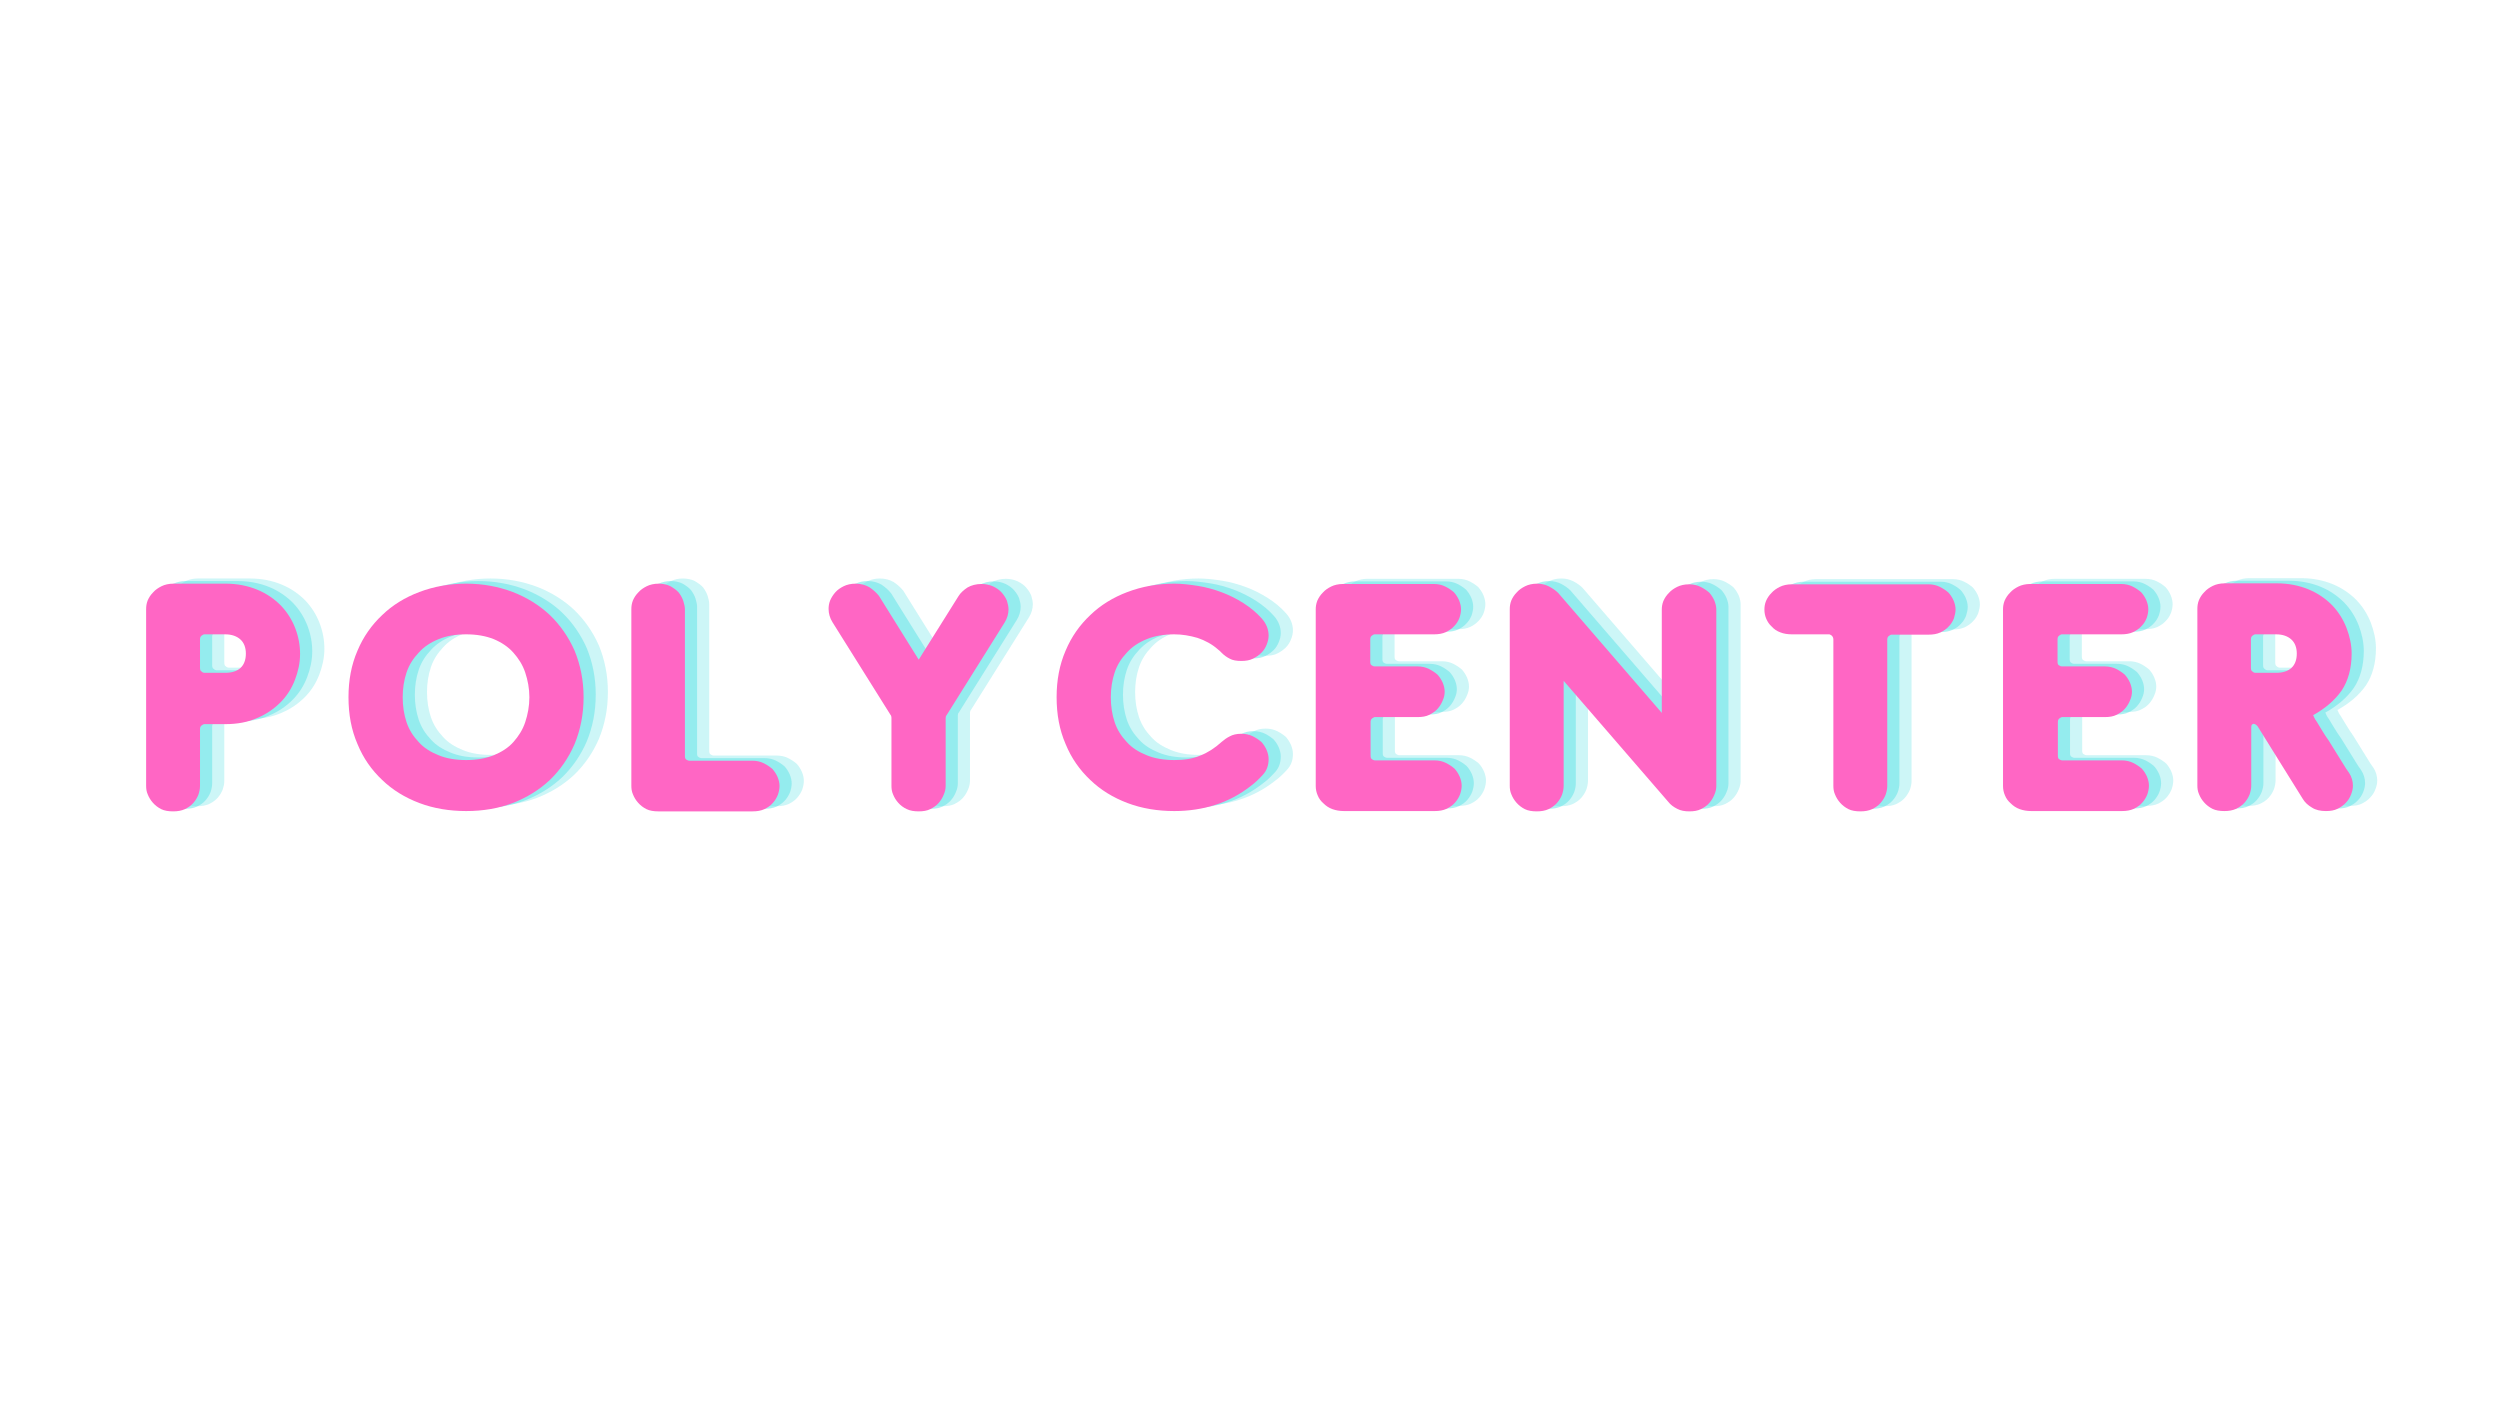
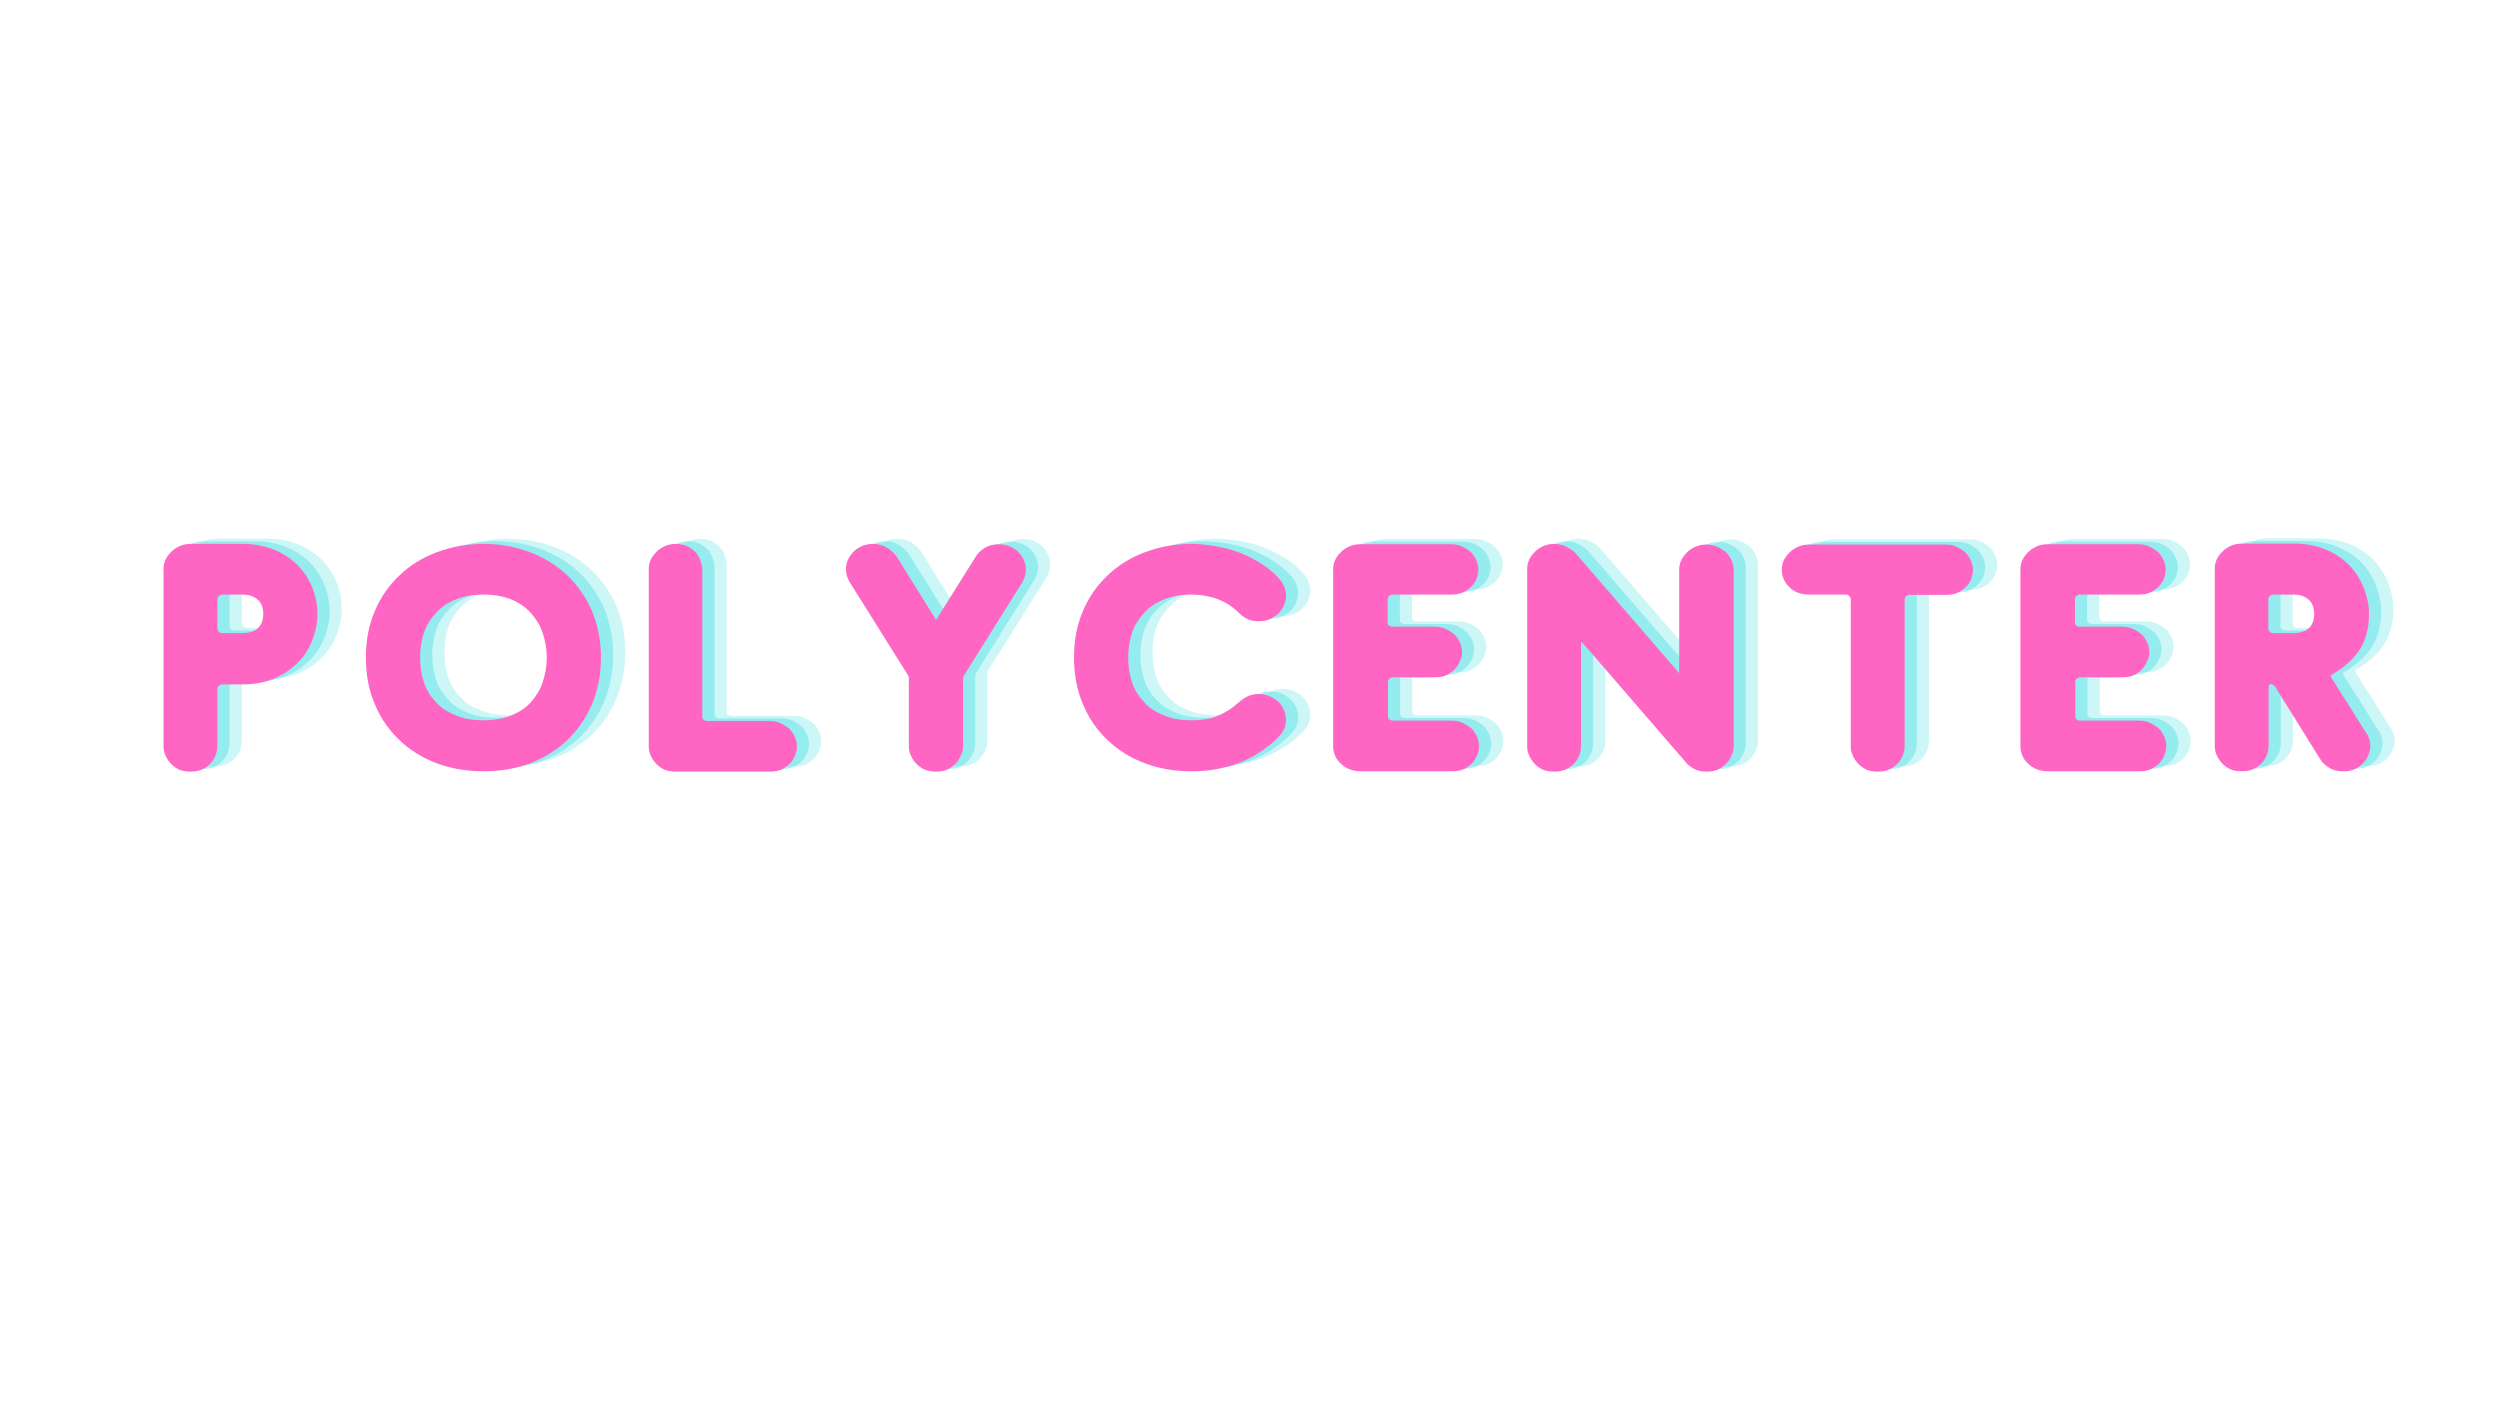
<svg xmlns="http://www.w3.org/2000/svg" xmlns:xlink="http://www.w3.org/1999/xlink" width="1230pt" height="693pt" viewBox="0 0 1230 693" version="1.2">
  <defs>
    <g>
      <symbol overflow="visible" id="glyph0-0">
        <path style="stroke:none;" d="M 50.812 -42.762 C 56.648 -42.762 61.855 -43.711 66.434 -45.762 C 71.008 -47.656 74.797 -50.336 77.953 -53.492 C 81.109 -56.648 83.477 -60.438 85.055 -64.539 C 86.629 -68.641 87.578 -72.902 87.578 -77.32 C 87.578 -81.582 86.789 -85.84 85.211 -89.945 C 83.633 -94.047 81.266 -97.836 78.109 -101.148 C 74.953 -104.305 71.168 -106.988 66.59 -108.879 C 62.016 -110.773 56.809 -111.879 50.969 -111.879 L 25.246 -111.879 C 23.039 -111.879 20.988 -111.406 19.41 -110.617 C 17.832 -109.828 16.41 -108.879 15.305 -107.617 C 14.043 -106.355 13.254 -105.094 12.625 -103.672 C 11.992 -102.094 11.836 -100.676 11.836 -99.254 L 11.836 -12.465 C 11.836 -11.047 11.992 -9.625 12.625 -8.207 C 13.254 -6.629 14.043 -5.363 15.148 -4.102 C 16.254 -2.84 17.672 -1.734 19.25 -0.945 C 20.828 -0.156 22.879 0.156 25.09 0.156 C 27.301 0.156 29.191 -0.156 30.93 -0.945 C 32.508 -1.734 33.926 -2.684 35.031 -3.945 C 36.137 -5.207 36.926 -6.469 37.555 -8.047 C 38.027 -9.469 38.344 -10.887 38.344 -12.309 L 38.344 -40.238 C 38.344 -41.027 38.504 -41.66 39.133 -42.133 C 39.605 -42.449 40.082 -42.762 40.395 -42.762 Z M 38.344 -70.535 L 38.344 -84.422 C 38.344 -85.211 38.504 -85.84 39.133 -86.316 C 39.605 -86.629 40.082 -86.945 40.395 -86.945 L 50.812 -86.945 C 53.965 -86.945 56.492 -86 58.227 -84.422 C 59.965 -82.844 60.91 -80.477 60.91 -77.477 C 60.91 -74.324 59.965 -71.957 58.227 -70.379 C 56.492 -68.801 53.965 -68.012 50.812 -68.012 L 40.395 -68.012 C 40.082 -68.012 39.605 -68.168 39.133 -68.641 C 38.504 -68.957 38.344 -69.59 38.344 -70.535 Z M 38.344 -70.535 " />
      </symbol>
      <symbol overflow="visible" id="glyph0-1">
        <path style="stroke:none;" d="M 69.746 0 C 77.953 0 85.527 -1.262 92.629 -3.945 C 99.57 -6.629 105.723 -10.414 110.93 -15.305 C 115.98 -20.199 120.082 -26.035 123.082 -32.98 C 125.922 -39.922 127.5 -47.496 127.5 -56.02 C 127.5 -64.383 125.922 -71.957 123.082 -78.898 C 120.082 -85.684 115.98 -91.523 110.93 -96.414 C 105.723 -101.305 99.57 -105.094 92.629 -107.777 C 85.527 -110.457 77.953 -111.879 69.746 -111.879 C 61.539 -111.879 53.809 -110.457 46.707 -107.777 C 39.605 -105.094 33.453 -101.305 28.402 -96.414 C 23.195 -91.523 19.094 -85.684 16.254 -78.898 C 13.254 -71.957 11.836 -64.383 11.836 -56.02 C 11.836 -47.496 13.254 -39.922 16.254 -32.98 C 19.094 -26.035 23.195 -20.199 28.402 -15.305 C 33.453 -10.414 39.605 -6.629 46.707 -3.945 C 53.809 -1.262 61.539 0 69.746 0 Z M 100.832 -56.02 C 100.832 -51.602 100.043 -47.496 98.781 -43.711 C 97.52 -39.922 95.469 -36.766 92.941 -33.926 C 90.418 -31.086 87.105 -29.035 83.316 -27.457 C 79.371 -25.879 74.797 -25.09 69.746 -25.09 C 64.539 -25.09 59.965 -25.879 56.176 -27.457 C 52.23 -29.035 48.918 -31.086 46.391 -33.926 C 43.711 -36.766 41.66 -39.922 40.395 -43.711 C 39.133 -47.496 38.504 -51.602 38.504 -56.02 C 38.504 -60.277 39.133 -64.383 40.395 -68.168 C 41.66 -71.957 43.711 -75.113 46.391 -77.953 C 48.918 -80.793 52.23 -83 56.176 -84.578 C 59.965 -86.156 64.539 -86.945 69.746 -86.945 C 74.797 -86.945 79.371 -86.156 83.316 -84.578 C 87.105 -83 90.418 -80.793 92.941 -77.953 C 95.469 -75.113 97.52 -71.957 98.781 -68.168 C 100.043 -64.383 100.832 -60.277 100.832 -56.02 Z M 100.832 -56.02 " />
      </symbol>
      <symbol overflow="visible" id="glyph0-2">
        <path style="stroke:none;" d="M 38.027 -99.254 C 38.027 -100.516 37.715 -101.777 37.238 -103.355 C 36.766 -104.777 35.977 -106.199 35.031 -107.461 C 33.926 -108.723 32.508 -109.668 30.93 -110.617 C 29.352 -111.406 27.301 -111.879 25.09 -111.879 C 22.879 -111.879 20.828 -111.406 19.25 -110.617 C 17.672 -109.828 16.254 -108.879 15.148 -107.617 C 13.887 -106.355 13.098 -105.094 12.465 -103.672 C 11.836 -102.094 11.676 -100.676 11.676 -99.254 L 11.676 -12.465 C 11.676 -11.047 11.836 -9.625 12.465 -8.207 C 13.098 -6.629 13.887 -5.363 14.992 -4.102 C 16.094 -2.84 17.516 -1.734 19.094 -0.945 C 20.672 -0.156 22.723 0.156 24.934 0.156 L 71.324 0.156 C 73.535 0.156 75.426 -0.156 77.164 -0.945 C 78.742 -1.734 80.16 -2.684 81.266 -3.945 C 82.371 -5.207 83.16 -6.469 83.789 -8.047 C 84.266 -9.469 84.578 -10.887 84.578 -12.309 C 84.578 -13.727 84.266 -15.148 83.633 -16.727 C 83 -18.148 82.211 -19.41 81.109 -20.672 C 79.844 -21.777 78.426 -22.723 76.848 -23.512 C 75.27 -24.301 73.375 -24.773 71.168 -24.773 L 40.082 -24.773 C 39.766 -24.773 39.293 -24.934 38.816 -25.246 C 38.188 -25.562 38.027 -26.195 38.027 -27.141 Z M 38.027 -99.254 " />
      </symbol>
      <symbol overflow="visible" id="glyph0-3">
        <path style="stroke:none;" d="M 56.332 -74.48 L 36.766 -105.883 C 35.504 -107.461 33.926 -108.879 32.031 -110.141 C 30.141 -111.246 27.773 -111.879 25.246 -111.879 C 23.039 -111.879 20.988 -111.406 19.41 -110.617 C 17.832 -109.828 16.41 -108.879 15.305 -107.617 C 14.203 -106.355 13.414 -105.094 12.781 -103.672 C 12.152 -102.094 11.992 -100.676 11.992 -99.414 C 11.992 -97.203 12.625 -94.992 13.887 -92.941 L 42.449 -47.34 C 42.762 -47.023 42.922 -46.551 42.922 -45.918 L 42.922 -12.465 C 42.922 -11.047 43.078 -9.625 43.711 -8.207 C 44.34 -6.629 45.129 -5.363 46.234 -4.102 C 47.34 -2.84 48.758 -1.734 50.496 -0.945 C 52.074 -0.156 54.125 0.156 56.332 0.156 C 58.543 0.156 60.438 -0.156 62.016 -0.945 C 63.594 -1.734 65.012 -2.684 66.117 -3.945 C 67.223 -5.207 68.012 -6.469 68.641 -8.047 C 69.273 -9.469 69.59 -10.887 69.59 -12.309 L 69.59 -45.762 C 69.59 -46.391 69.746 -46.867 70.062 -47.18 L 98.625 -92.785 C 99.887 -94.836 100.516 -97.047 100.516 -99.254 C 100.516 -100.516 100.203 -101.938 99.727 -103.516 C 99.098 -104.934 98.309 -106.199 97.203 -107.461 C 96.098 -108.723 94.68 -109.668 93.102 -110.457 C 91.363 -111.246 89.473 -111.719 87.262 -111.719 C 84.578 -111.719 82.211 -111.09 80.32 -109.984 C 78.426 -108.723 76.848 -107.301 75.902 -105.723 Z M 56.332 -74.48 " />
      </symbol>
      <symbol overflow="visible" id="glyph0-4">
        <path style="stroke:none;" d="M 93.102 -34.086 C 89.629 -30.93 86.156 -28.719 82.527 -27.301 C 78.898 -25.723 74.637 -25.09 69.746 -25.09 C 64.539 -25.09 59.965 -25.879 56.176 -27.457 C 52.23 -29.035 48.918 -31.086 46.391 -33.926 C 43.711 -36.766 41.66 -39.922 40.395 -43.711 C 39.133 -47.496 38.504 -51.602 38.504 -56.02 C 38.504 -60.277 39.133 -64.383 40.395 -68.168 C 41.66 -71.957 43.711 -75.113 46.391 -77.953 C 48.918 -80.793 52.23 -83 56.176 -84.578 C 59.965 -86.156 64.539 -86.945 69.746 -86.945 C 73.535 -86.945 77.32 -86.316 81.109 -85.211 C 84.895 -83.949 88.367 -82.055 91.207 -79.531 C 91.523 -79.215 91.84 -79.055 92.152 -78.742 L 93.102 -77.793 C 94.203 -76.691 95.469 -75.742 97.047 -74.953 C 98.465 -74.164 100.359 -73.848 102.727 -73.848 C 104.934 -73.848 106.828 -74.164 108.406 -74.953 C 109.984 -75.742 111.406 -76.691 112.668 -77.953 C 113.773 -79.055 114.562 -80.32 115.191 -81.898 C 115.824 -83.477 116.141 -84.895 116.141 -86.316 C 116.141 -89.312 115.035 -92.152 112.824 -94.68 C 110.301 -97.52 107.301 -100.043 103.832 -102.254 C 100.359 -104.461 96.887 -106.199 93.102 -107.617 C 89.312 -109.039 85.367 -110.141 81.422 -110.773 C 77.32 -111.406 73.535 -111.879 69.746 -111.879 C 61.539 -111.879 53.809 -110.457 46.707 -107.777 C 39.605 -105.094 33.453 -101.305 28.402 -96.414 C 23.195 -91.523 19.094 -85.684 16.254 -78.898 C 13.254 -71.957 11.836 -64.383 11.836 -56.02 C 11.836 -47.496 13.254 -39.922 16.254 -32.98 C 19.094 -26.035 23.195 -20.199 28.402 -15.305 C 33.453 -10.414 39.605 -6.629 46.707 -3.945 C 53.809 -1.262 61.539 0 69.746 0 C 76.691 0 83.316 -0.945 89.785 -3 C 96.258 -5.051 102.094 -8.207 107.301 -12.309 C 109.512 -13.887 111.406 -15.781 113.297 -17.832 C 115.191 -19.883 116.141 -22.406 116.141 -25.562 C 116.141 -26.984 115.824 -28.402 115.191 -29.98 C 114.562 -31.402 113.773 -32.664 112.668 -33.926 C 111.406 -35.031 109.984 -35.977 108.406 -36.766 C 106.828 -37.555 104.934 -38.027 102.727 -38.027 C 100.359 -38.027 98.465 -37.555 97.047 -36.766 C 95.469 -35.977 94.203 -35.031 93.102 -34.086 Z M 93.102 -34.086 " />
      </symbol>
      <symbol overflow="visible" id="glyph0-5">
        <path style="stroke:none;" d="M 25.09 0 L 69.746 0 C 71.957 0 73.848 -0.316 75.586 -1.105 C 77.164 -1.895 78.582 -2.84 79.688 -4.102 C 80.793 -5.363 81.582 -6.629 82.211 -8.207 C 82.688 -9.625 83 -11.047 83 -12.465 C 83 -13.887 82.688 -15.305 82.055 -16.883 C 81.422 -18.305 80.633 -19.566 79.531 -20.828 C 78.266 -21.934 76.848 -22.879 75.27 -23.668 C 73.691 -24.457 71.797 -24.934 69.59 -24.934 L 40.238 -24.934 C 39.922 -24.934 39.449 -25.09 38.977 -25.406 C 38.344 -25.723 38.188 -26.352 38.188 -27.301 L 38.188 -43.711 C 38.188 -44.5 38.344 -45.129 38.977 -45.602 C 39.449 -45.918 39.922 -46.234 40.238 -46.234 L 61.383 -46.234 C 63.594 -46.234 65.484 -46.551 67.062 -47.34 C 68.641 -48.129 70.062 -49.074 71.168 -50.336 C 72.27 -51.602 73.059 -52.863 73.691 -54.441 C 74.324 -55.859 74.637 -57.281 74.637 -58.699 C 74.637 -60.121 74.324 -61.539 73.691 -63.117 C 73.059 -64.539 72.27 -65.801 71.168 -67.062 C 69.902 -68.168 68.484 -69.113 66.906 -69.902 C 65.328 -70.691 63.434 -71.168 61.227 -71.168 L 40.082 -71.168 C 39.766 -71.168 39.293 -71.324 38.816 -71.641 C 38.188 -71.957 38.027 -72.586 38.027 -73.535 L 38.027 -84.422 C 38.027 -85.211 38.188 -85.84 38.816 -86.316 C 39.293 -86.629 39.766 -86.945 40.082 -86.945 L 69.43 -86.945 C 71.641 -86.945 73.535 -87.262 75.27 -88.051 C 76.848 -88.84 78.266 -89.785 79.371 -91.051 C 80.477 -92.152 81.266 -93.414 81.898 -94.992 C 82.371 -96.414 82.688 -97.836 82.688 -99.254 C 82.688 -100.676 82.371 -102.094 81.738 -103.672 C 81.109 -105.094 80.32 -106.355 79.215 -107.617 C 77.953 -108.723 76.531 -109.668 74.953 -110.457 C 73.375 -111.246 71.48 -111.719 69.273 -111.719 L 24.617 -111.719 C 22.406 -111.719 20.355 -111.246 18.777 -110.457 C 17.199 -109.668 15.781 -108.723 14.676 -107.461 C 13.414 -106.199 12.625 -104.934 11.992 -103.516 C 11.363 -101.938 11.203 -100.516 11.203 -99.254 L 11.203 -12.309 C 11.203 -10.73 11.52 -9.152 12.152 -7.73 C 12.781 -6.152 13.727 -4.891 14.992 -3.789 C 16.254 -2.523 17.672 -1.578 19.41 -0.945 C 21.145 -0.316 23.039 0 25.09 0 Z M 25.09 0 " />
      </symbol>
      <symbol overflow="visible" id="glyph0-6">
        <path style="stroke:none;" d="M 38.188 -64.066 L 89.629 -4.574 C 90.734 -3.156 92.152 -2.051 94.047 -1.105 C 95.781 -0.156 97.836 0.156 100.043 0.156 C 102.254 0.156 104.145 -0.156 105.723 -0.945 C 107.301 -1.734 108.723 -2.684 109.828 -3.945 C 110.93 -5.207 111.719 -6.469 112.352 -8.047 C 112.984 -9.469 113.297 -10.887 113.297 -12.309 L 113.297 -99.254 C 113.297 -100.516 112.984 -101.938 112.352 -103.516 C 111.719 -104.934 110.93 -106.199 109.828 -107.461 C 108.566 -108.566 107.145 -109.512 105.566 -110.301 C 103.988 -111.09 102.094 -111.562 99.887 -111.562 C 97.676 -111.562 95.625 -111.09 94.047 -110.301 C 92.469 -109.512 91.051 -108.566 89.945 -107.301 C 88.684 -106.039 87.895 -104.777 87.262 -103.355 C 86.629 -101.777 86.473 -100.359 86.473 -99.098 L 86.473 -48.285 L 35.504 -107.301 C 34.242 -108.566 32.82 -109.512 31.086 -110.457 C 29.191 -111.406 27.301 -111.879 25.09 -111.879 C 22.879 -111.879 20.828 -111.406 19.25 -110.617 C 17.672 -109.828 16.254 -108.879 15.148 -107.617 C 13.887 -106.355 13.098 -105.094 12.465 -103.672 C 11.836 -102.094 11.676 -100.676 11.676 -99.254 L 11.676 -12.465 C 11.676 -11.047 11.836 -9.625 12.465 -8.207 C 13.098 -6.629 13.887 -5.363 14.992 -4.102 C 16.094 -2.84 17.516 -1.734 19.094 -0.945 C 20.672 -0.156 22.723 0.156 24.934 0.156 C 27.141 0.156 29.035 -0.156 30.77 -0.945 C 32.348 -1.734 33.77 -2.684 34.875 -3.945 C 35.977 -5.207 36.766 -6.469 37.398 -8.047 C 37.871 -9.469 38.188 -10.887 38.188 -12.309 Z M 38.188 -64.066 " />
      </symbol>
      <symbol overflow="visible" id="glyph0-7">
        <path style="stroke:none;" d="M 24.934 -111.562 C 22.723 -111.562 20.672 -111.09 19.094 -110.301 C 17.516 -109.512 16.094 -108.566 14.992 -107.301 C 13.727 -106.039 12.938 -104.777 12.309 -103.355 C 11.676 -101.777 11.52 -100.359 11.52 -99.098 C 11.52 -97.52 11.836 -95.941 12.465 -94.52 C 13.098 -93.102 13.887 -91.84 15.148 -90.734 C 16.254 -89.473 17.672 -88.523 19.41 -87.895 C 20.988 -87.262 22.879 -86.945 25.09 -86.945 L 43.395 -86.945 C 43.711 -86.945 44.184 -86.629 44.656 -86.316 C 45.129 -85.84 45.445 -85.211 45.445 -84.422 L 45.445 -12.465 C 45.445 -11.047 45.602 -9.625 46.234 -8.207 C 46.867 -6.629 47.656 -5.363 48.758 -4.102 C 49.863 -2.84 51.285 -1.734 52.863 -0.945 C 54.441 -0.156 56.492 0.156 58.699 0.156 C 60.91 0.156 62.805 -0.156 64.539 -0.945 C 66.117 -1.734 67.539 -2.684 68.641 -3.945 C 69.746 -5.207 70.535 -6.469 71.168 -8.047 C 71.641 -9.469 71.957 -10.887 71.957 -12.309 L 71.957 -84.266 C 71.957 -85.055 72.113 -85.684 72.746 -86.156 C 73.219 -86.473 73.691 -86.789 74.008 -86.789 L 92.312 -86.789 C 94.52 -86.789 96.414 -87.105 98.148 -87.895 C 99.727 -88.684 101.148 -89.629 102.254 -90.891 C 103.355 -91.996 104.145 -93.258 104.777 -94.836 C 105.25 -96.414 105.566 -97.836 105.566 -99.254 C 105.566 -100.516 105.25 -101.938 104.621 -103.516 C 103.988 -104.934 103.199 -106.199 102.094 -107.461 C 100.832 -108.566 99.414 -109.512 97.836 -110.301 C 96.258 -111.09 94.363 -111.562 92.152 -111.562 Z M 24.934 -111.562 " />
      </symbol>
      <symbol overflow="visible" id="glyph0-8">
        <path style="stroke:none;" d="M 68.801 -47.18 C 74.797 -50.496 79.531 -54.598 82.844 -59.332 C 86 -64.066 87.734 -70.219 87.734 -77.477 C 87.734 -81.738 86.789 -86 85.211 -90.102 C 83.633 -94.203 81.266 -97.992 78.109 -101.305 C 74.953 -104.461 71.168 -107.145 66.59 -109.039 C 62.016 -110.93 56.809 -112.035 50.969 -112.035 L 25.246 -112.035 C 23.039 -112.035 20.988 -111.562 19.41 -110.773 C 17.832 -109.984 16.41 -109.039 15.305 -107.777 C 14.043 -106.512 13.254 -105.25 12.625 -103.832 C 11.992 -102.254 11.836 -100.832 11.836 -99.414 L 11.836 -12.625 C 11.836 -11.203 11.992 -9.785 12.625 -8.363 C 13.254 -6.785 14.043 -5.523 15.148 -4.262 C 16.254 -3 17.672 -1.895 19.25 -1.105 C 20.828 -0.316 22.879 0 25.09 0 C 27.301 0 29.191 -0.316 30.93 -1.105 C 32.508 -1.895 33.926 -2.84 35.031 -4.102 C 36.137 -5.363 36.926 -6.629 37.555 -8.207 C 38.027 -9.625 38.344 -11.047 38.344 -12.465 L 38.344 -41.344 C 38.344 -41.973 38.504 -42.449 38.816 -42.605 C 39.133 -42.762 39.293 -42.922 39.449 -42.922 C 40.082 -42.922 40.871 -42.449 41.5 -41.66 L 63.594 -6.152 C 64.695 -4.262 66.273 -2.84 68.168 -1.734 C 70.062 -0.473 72.43 0 75.113 0 C 77.32 0 79.215 -0.316 80.793 -1.105 C 82.371 -1.895 83.789 -2.84 84.895 -4.102 C 86 -5.207 86.789 -6.469 87.418 -8.047 C 88.051 -9.625 88.367 -11.047 88.367 -12.465 C 88.367 -14.676 87.734 -16.883 86.473 -18.777 C 85.84 -19.566 84.578 -21.461 82.688 -24.617 C 80.793 -27.613 78.742 -30.93 76.531 -34.559 C 75.27 -36.293 74.164 -38.027 73.219 -39.605 C 72.27 -41.184 71.324 -42.762 70.535 -44.027 C 69.59 -45.289 69.113 -46.391 68.801 -47.18 Z M 38.188 -70.535 L 38.188 -84.422 C 38.188 -85.211 38.344 -85.84 38.977 -86.316 C 39.449 -86.629 39.922 -86.945 40.238 -86.945 L 50.652 -86.945 C 53.809 -86.945 56.332 -86 58.07 -84.422 C 59.805 -82.844 60.754 -80.477 60.754 -77.477 C 60.754 -74.324 59.805 -71.957 58.07 -70.379 C 56.332 -68.801 53.809 -68.012 50.652 -68.012 L 40.238 -68.012 C 39.922 -68.012 39.449 -68.168 38.977 -68.641 C 38.344 -68.957 38.188 -69.59 38.188 -70.535 Z M 38.188 -70.535 " />
      </symbol>
      <symbol overflow="visible" id="glyph1-0">
        <path style="stroke:none;" d="" />
      </symbol>
    </g>
  </defs>
  <g id="surface1">
    <g style="fill:rgb(36.079%,88.239%,90.199%);fill-opacity:0.302;">
-       <use xlink:href="#glyph0-0" x="72.02" y="396.495" />
+       <use xlink:href="#glyph0-0" x="80.578" y="376.933" />
    </g>
    <g style="fill:rgb(36.079%,88.239%,90.199%);fill-opacity:0.302;">
-       <use xlink:href="#glyph0-1" x="171.584" y="396.495" />
+       <use xlink:href="#glyph0-1" x="180.143" y="376.933" />
    </g>
    <g style="fill:rgb(36.079%,88.239%,90.199%);fill-opacity:0.302;">
-       <use xlink:href="#glyph0-2" x="310.911" y="396.495" />
+       <use xlink:href="#glyph0-2" x="319.469" y="376.933" />
    </g>
    <g style="fill:rgb(36.079%,88.239%,90.199%);fill-opacity:0.302;">
-       <use xlink:href="#glyph0-3" x="407.635" y="396.495" />
+       <use xlink:href="#glyph0-3" x="416.193" y="376.933" />
    </g>
    <g style="fill:rgb(36.079%,88.239%,90.199%);fill-opacity:0.302;">
-       <use xlink:href="#glyph0-4" x="519.98" y="396.495" />
+       <use xlink:href="#glyph0-4" x="528.538" y="376.933" />
    </g>
    <g style="fill:rgb(36.079%,88.239%,90.199%);fill-opacity:0.302;">
-       <use xlink:href="#glyph0-5" x="648.103" y="396.495" />
+       <use xlink:href="#glyph0-5" x="656.662" y="376.933" />
    </g>
    <g style="fill:rgb(36.079%,88.239%,90.199%);fill-opacity:0.302;">
-       <use xlink:href="#glyph0-6" x="743.092" y="396.495" />
+       <use xlink:href="#glyph0-6" x="751.65" y="376.933" />
    </g>
    <g style="fill:rgb(36.079%,88.239%,90.199%);fill-opacity:0.302;">
-       <use xlink:href="#glyph0-7" x="868.533" y="396.495" />
+       <use xlink:href="#glyph0-7" x="877.091" y="376.933" />
    </g>
    <g style="fill:rgb(36.079%,88.239%,90.199%);fill-opacity:0.302;">
-       <use xlink:href="#glyph0-5" x="986.243" y="396.495" />
+       <use xlink:href="#glyph0-5" x="994.801" y="376.933" />
    </g>
    <g style="fill:rgb(36.079%,88.239%,90.199%);fill-opacity:0.302;">
-       <use xlink:href="#glyph0-8" x="1081.231" y="396.495" />
+       <use xlink:href="#glyph0-8" x="1089.79" y="376.933" />
    </g>
    <g style="fill:rgb(36.079%,88.239%,90.199%);fill-opacity:0.502;">
-       <use xlink:href="#glyph0-0" x="66.039" y="397.767" />
+       <use xlink:href="#glyph0-0" x="74.597" y="378.205" />
    </g>
    <g style="fill:rgb(36.079%,88.239%,90.199%);fill-opacity:0.502;">
-       <use xlink:href="#glyph0-1" x="165.603" y="397.767" />
+       <use xlink:href="#glyph0-1" x="174.161" y="378.205" />
    </g>
    <g style="fill:rgb(36.079%,88.239%,90.199%);fill-opacity:0.502;">
-       <use xlink:href="#glyph0-2" x="304.93" y="397.767" />
+       <use xlink:href="#glyph0-2" x="313.488" y="378.205" />
    </g>
    <g style="fill:rgb(36.079%,88.239%,90.199%);fill-opacity:0.502;">
-       <use xlink:href="#glyph0-3" x="401.653" y="397.767" />
+       <use xlink:href="#glyph0-3" x="410.212" y="378.205" />
    </g>
    <g style="fill:rgb(36.079%,88.239%,90.199%);fill-opacity:0.502;">
-       <use xlink:href="#glyph0-4" x="513.998" y="397.767" />
+       <use xlink:href="#glyph0-4" x="522.557" y="378.205" />
    </g>
    <g style="fill:rgb(36.079%,88.239%,90.199%);fill-opacity:0.502;">
-       <use xlink:href="#glyph0-5" x="642.122" y="397.767" />
+       <use xlink:href="#glyph0-5" x="650.681" y="378.205" />
    </g>
    <g style="fill:rgb(36.079%,88.239%,90.199%);fill-opacity:0.502;">
-       <use xlink:href="#glyph0-6" x="737.11" y="397.767" />
+       <use xlink:href="#glyph0-6" x="745.669" y="378.205" />
    </g>
    <g style="fill:rgb(36.079%,88.239%,90.199%);fill-opacity:0.502;">
-       <use xlink:href="#glyph0-7" x="862.552" y="397.767" />
+       <use xlink:href="#glyph0-7" x="871.11" y="378.205" />
    </g>
    <g style="fill:rgb(36.079%,88.239%,90.199%);fill-opacity:0.502;">
-       <use xlink:href="#glyph0-5" x="980.262" y="397.767" />
+       <use xlink:href="#glyph0-5" x="988.82" y="378.205" />
    </g>
    <g style="fill:rgb(36.079%,88.239%,90.199%);fill-opacity:0.502;">
-       <use xlink:href="#glyph0-8" x="1075.25" y="397.767" />
+       <use xlink:href="#glyph0-8" x="1083.808" y="378.205" />
    </g>
    <g style="fill:rgb(100%,39.999%,76.859%);fill-opacity:1;">
-       <use xlink:href="#glyph0-0" x="60.057" y="399.038" />
+       <use xlink:href="#glyph0-0" x="68.616" y="379.476" />
    </g>
    <g style="fill:rgb(100%,39.999%,76.859%);fill-opacity:1;">
-       <use xlink:href="#glyph0-1" x="159.622" y="399.038" />
+       <use xlink:href="#glyph0-1" x="168.18" y="379.476" />
    </g>
    <g style="fill:rgb(100%,39.999%,76.859%);fill-opacity:1;">
-       <use xlink:href="#glyph0-2" x="298.948" y="399.038" />
+       <use xlink:href="#glyph0-2" x="307.507" y="379.476" />
    </g>
    <g style="fill:rgb(100%,39.999%,76.859%);fill-opacity:1;">
-       <use xlink:href="#glyph0-3" x="395.672" y="399.038" />
+       <use xlink:href="#glyph0-3" x="404.231" y="379.476" />
    </g>
    <g style="fill:rgb(100%,39.999%,76.859%);fill-opacity:1;">
-       <use xlink:href="#glyph0-4" x="508.017" y="399.038" />
+       <use xlink:href="#glyph0-4" x="516.576" y="379.476" />
    </g>
    <g style="fill:rgb(100%,39.999%,76.859%);fill-opacity:1;">
-       <use xlink:href="#glyph0-5" x="636.141" y="399.038" />
+       <use xlink:href="#glyph0-5" x="644.699" y="379.476" />
    </g>
    <g style="fill:rgb(100%,39.999%,76.859%);fill-opacity:1;">
-       <use xlink:href="#glyph0-6" x="731.129" y="399.038" />
+       <use xlink:href="#glyph0-6" x="739.688" y="379.476" />
    </g>
    <g style="fill:rgb(100%,39.999%,76.859%);fill-opacity:1;">
-       <use xlink:href="#glyph0-7" x="856.571" y="399.038" />
+       <use xlink:href="#glyph0-7" x="865.129" y="379.476" />
    </g>
    <g style="fill:rgb(100%,39.999%,76.859%);fill-opacity:1;">
-       <use xlink:href="#glyph0-5" x="974.28" y="399.038" />
+       <use xlink:href="#glyph0-5" x="982.839" y="379.476" />
    </g>
    <g style="fill:rgb(100%,39.999%,76.859%);fill-opacity:1;">
-       <use xlink:href="#glyph0-8" x="1069.269" y="399.038" />
+       <use xlink:href="#glyph0-8" x="1077.827" y="379.476" />
    </g>
    <g style="fill:rgb(36.079%,88.239%,90.199%);fill-opacity:0.302;">
-       <use xlink:href="#glyph1-0" x="628.622" y="394.613" />
+       <use xlink:href="#glyph1-0" x="637.18" y="375.051" />
    </g>
    <g style="fill:rgb(36.079%,88.239%,90.199%);fill-opacity:0.502;">
-       <use xlink:href="#glyph1-0" x="621.808" y="396.061" />
+       <use xlink:href="#glyph1-0" x="630.366" y="376.499" />
    </g>
    <g style="fill:rgb(35.689%,100%,82.75%);fill-opacity:1;">
-       <use xlink:href="#glyph1-0" x="614.994" y="397.509" />
+       <use xlink:href="#glyph1-0" x="623.552" y="377.947" />
    </g>
  </g>
</svg>
